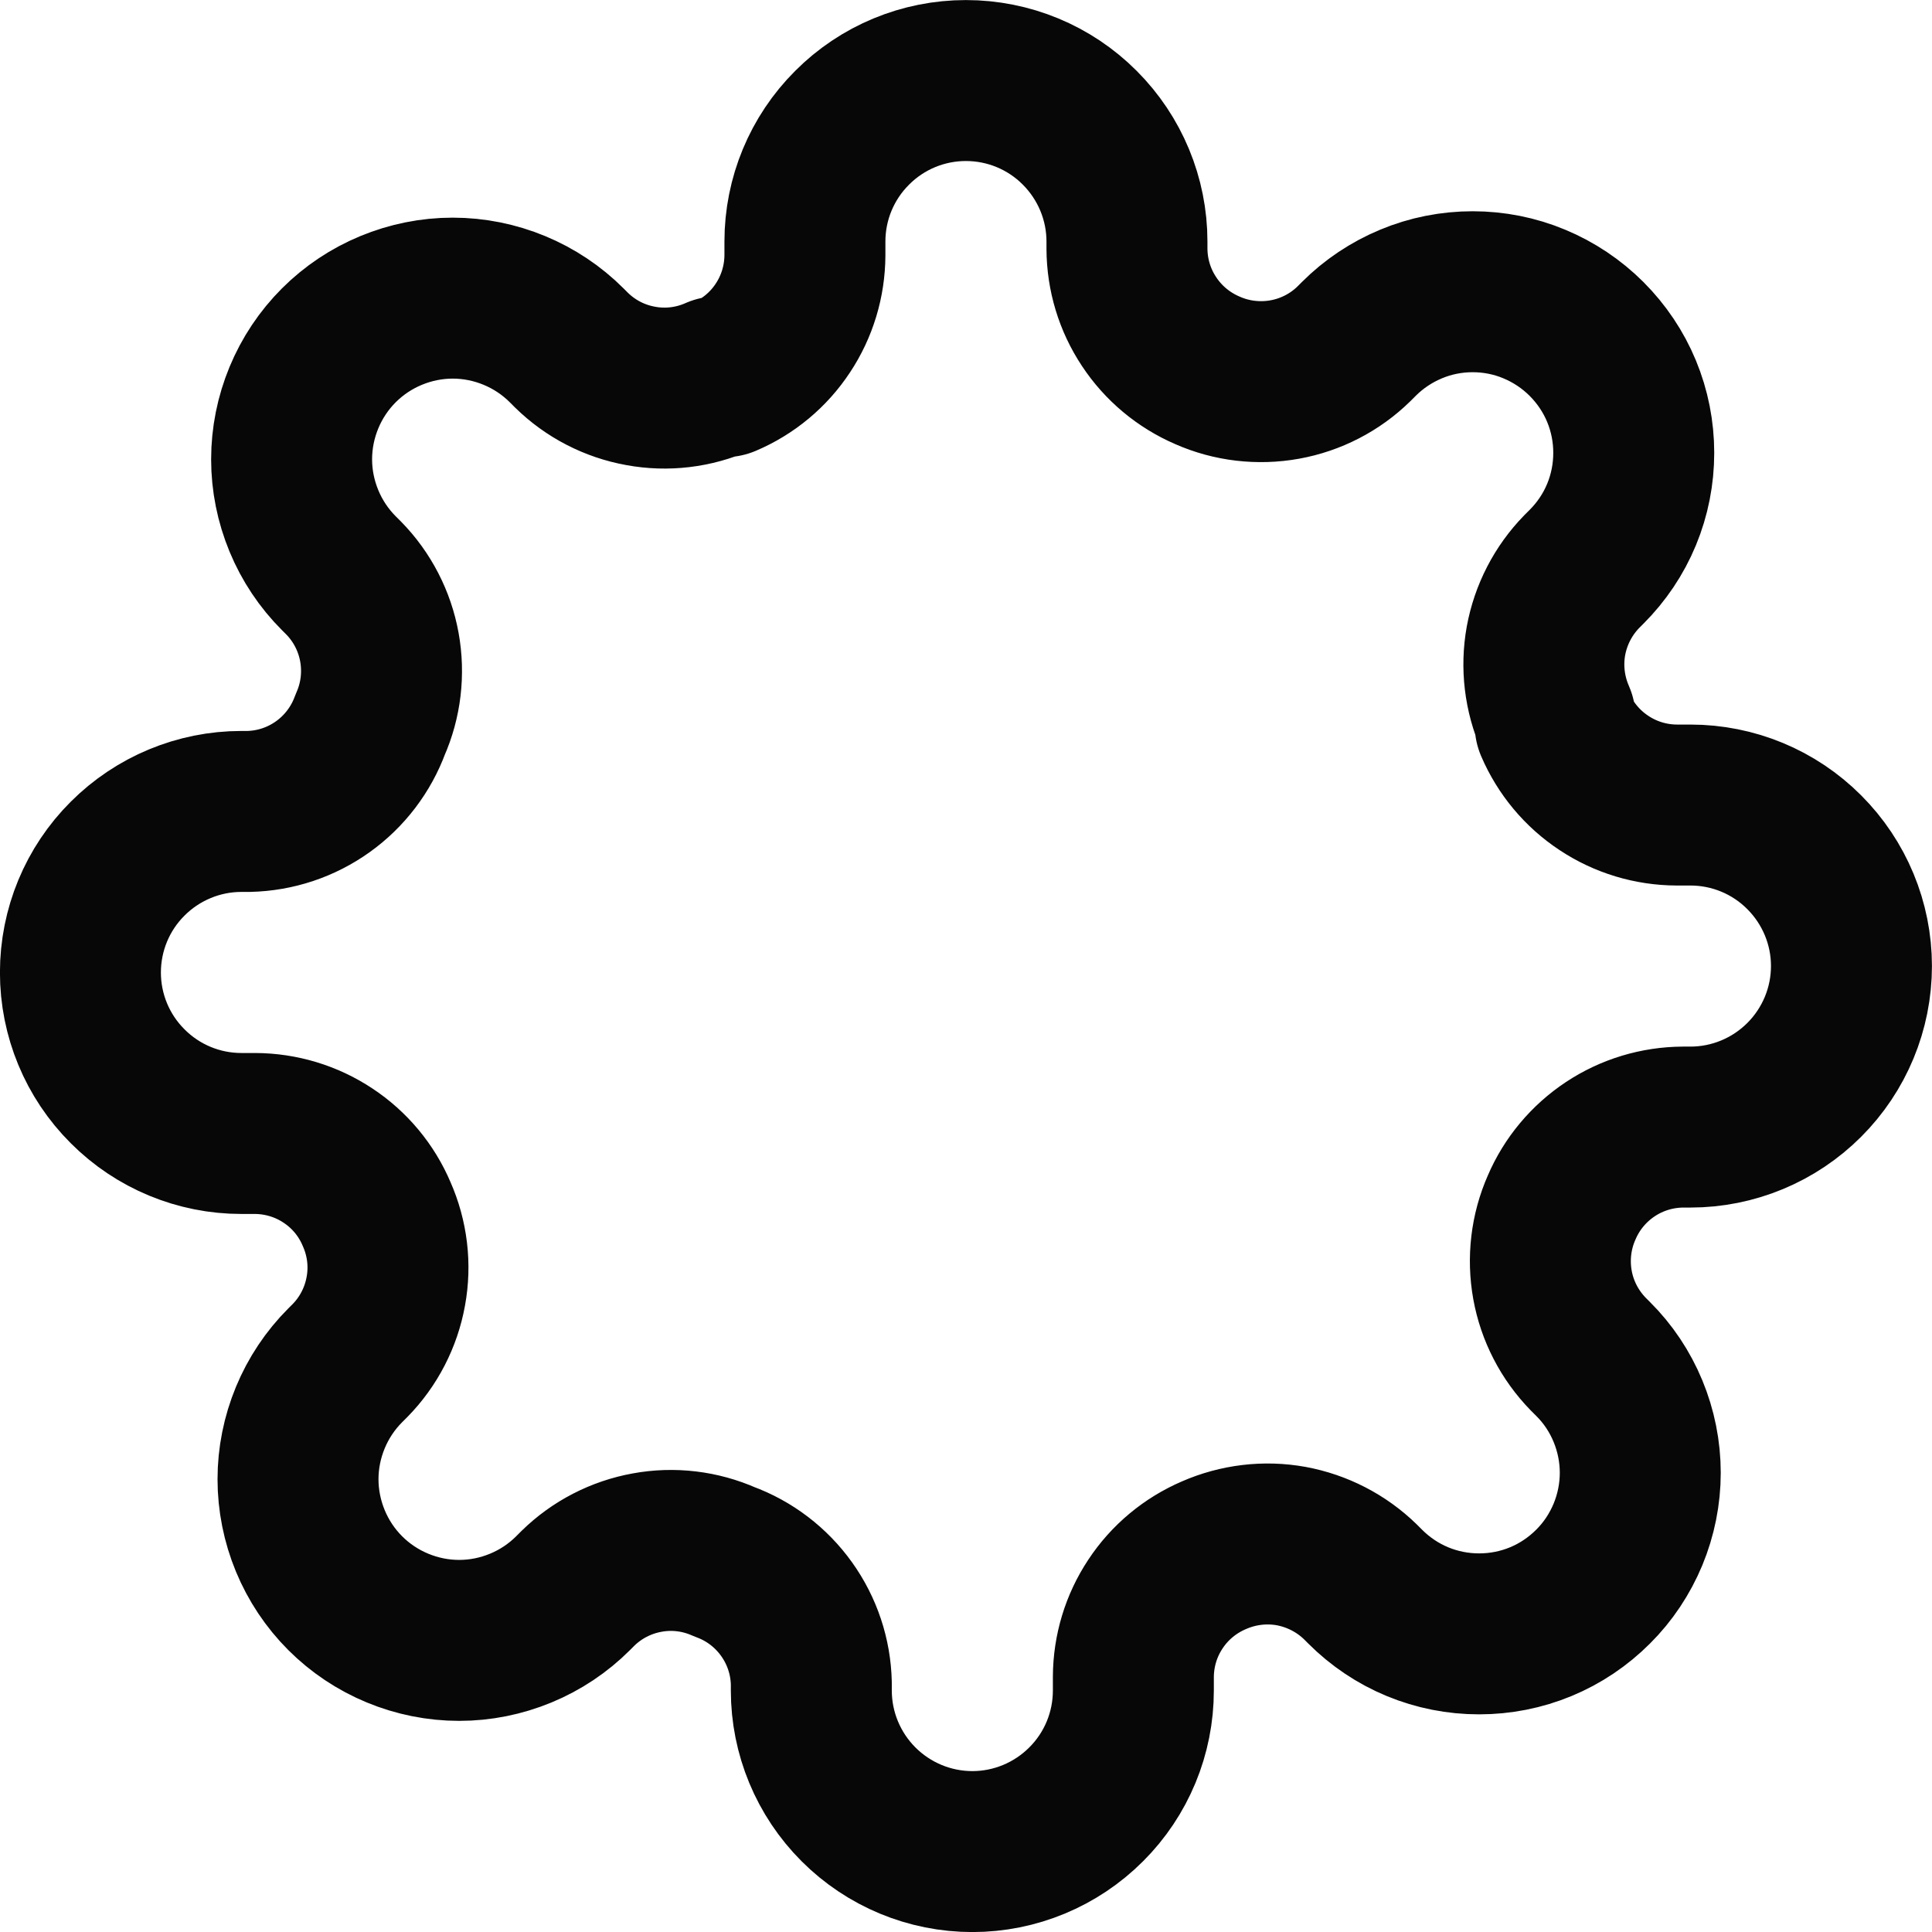
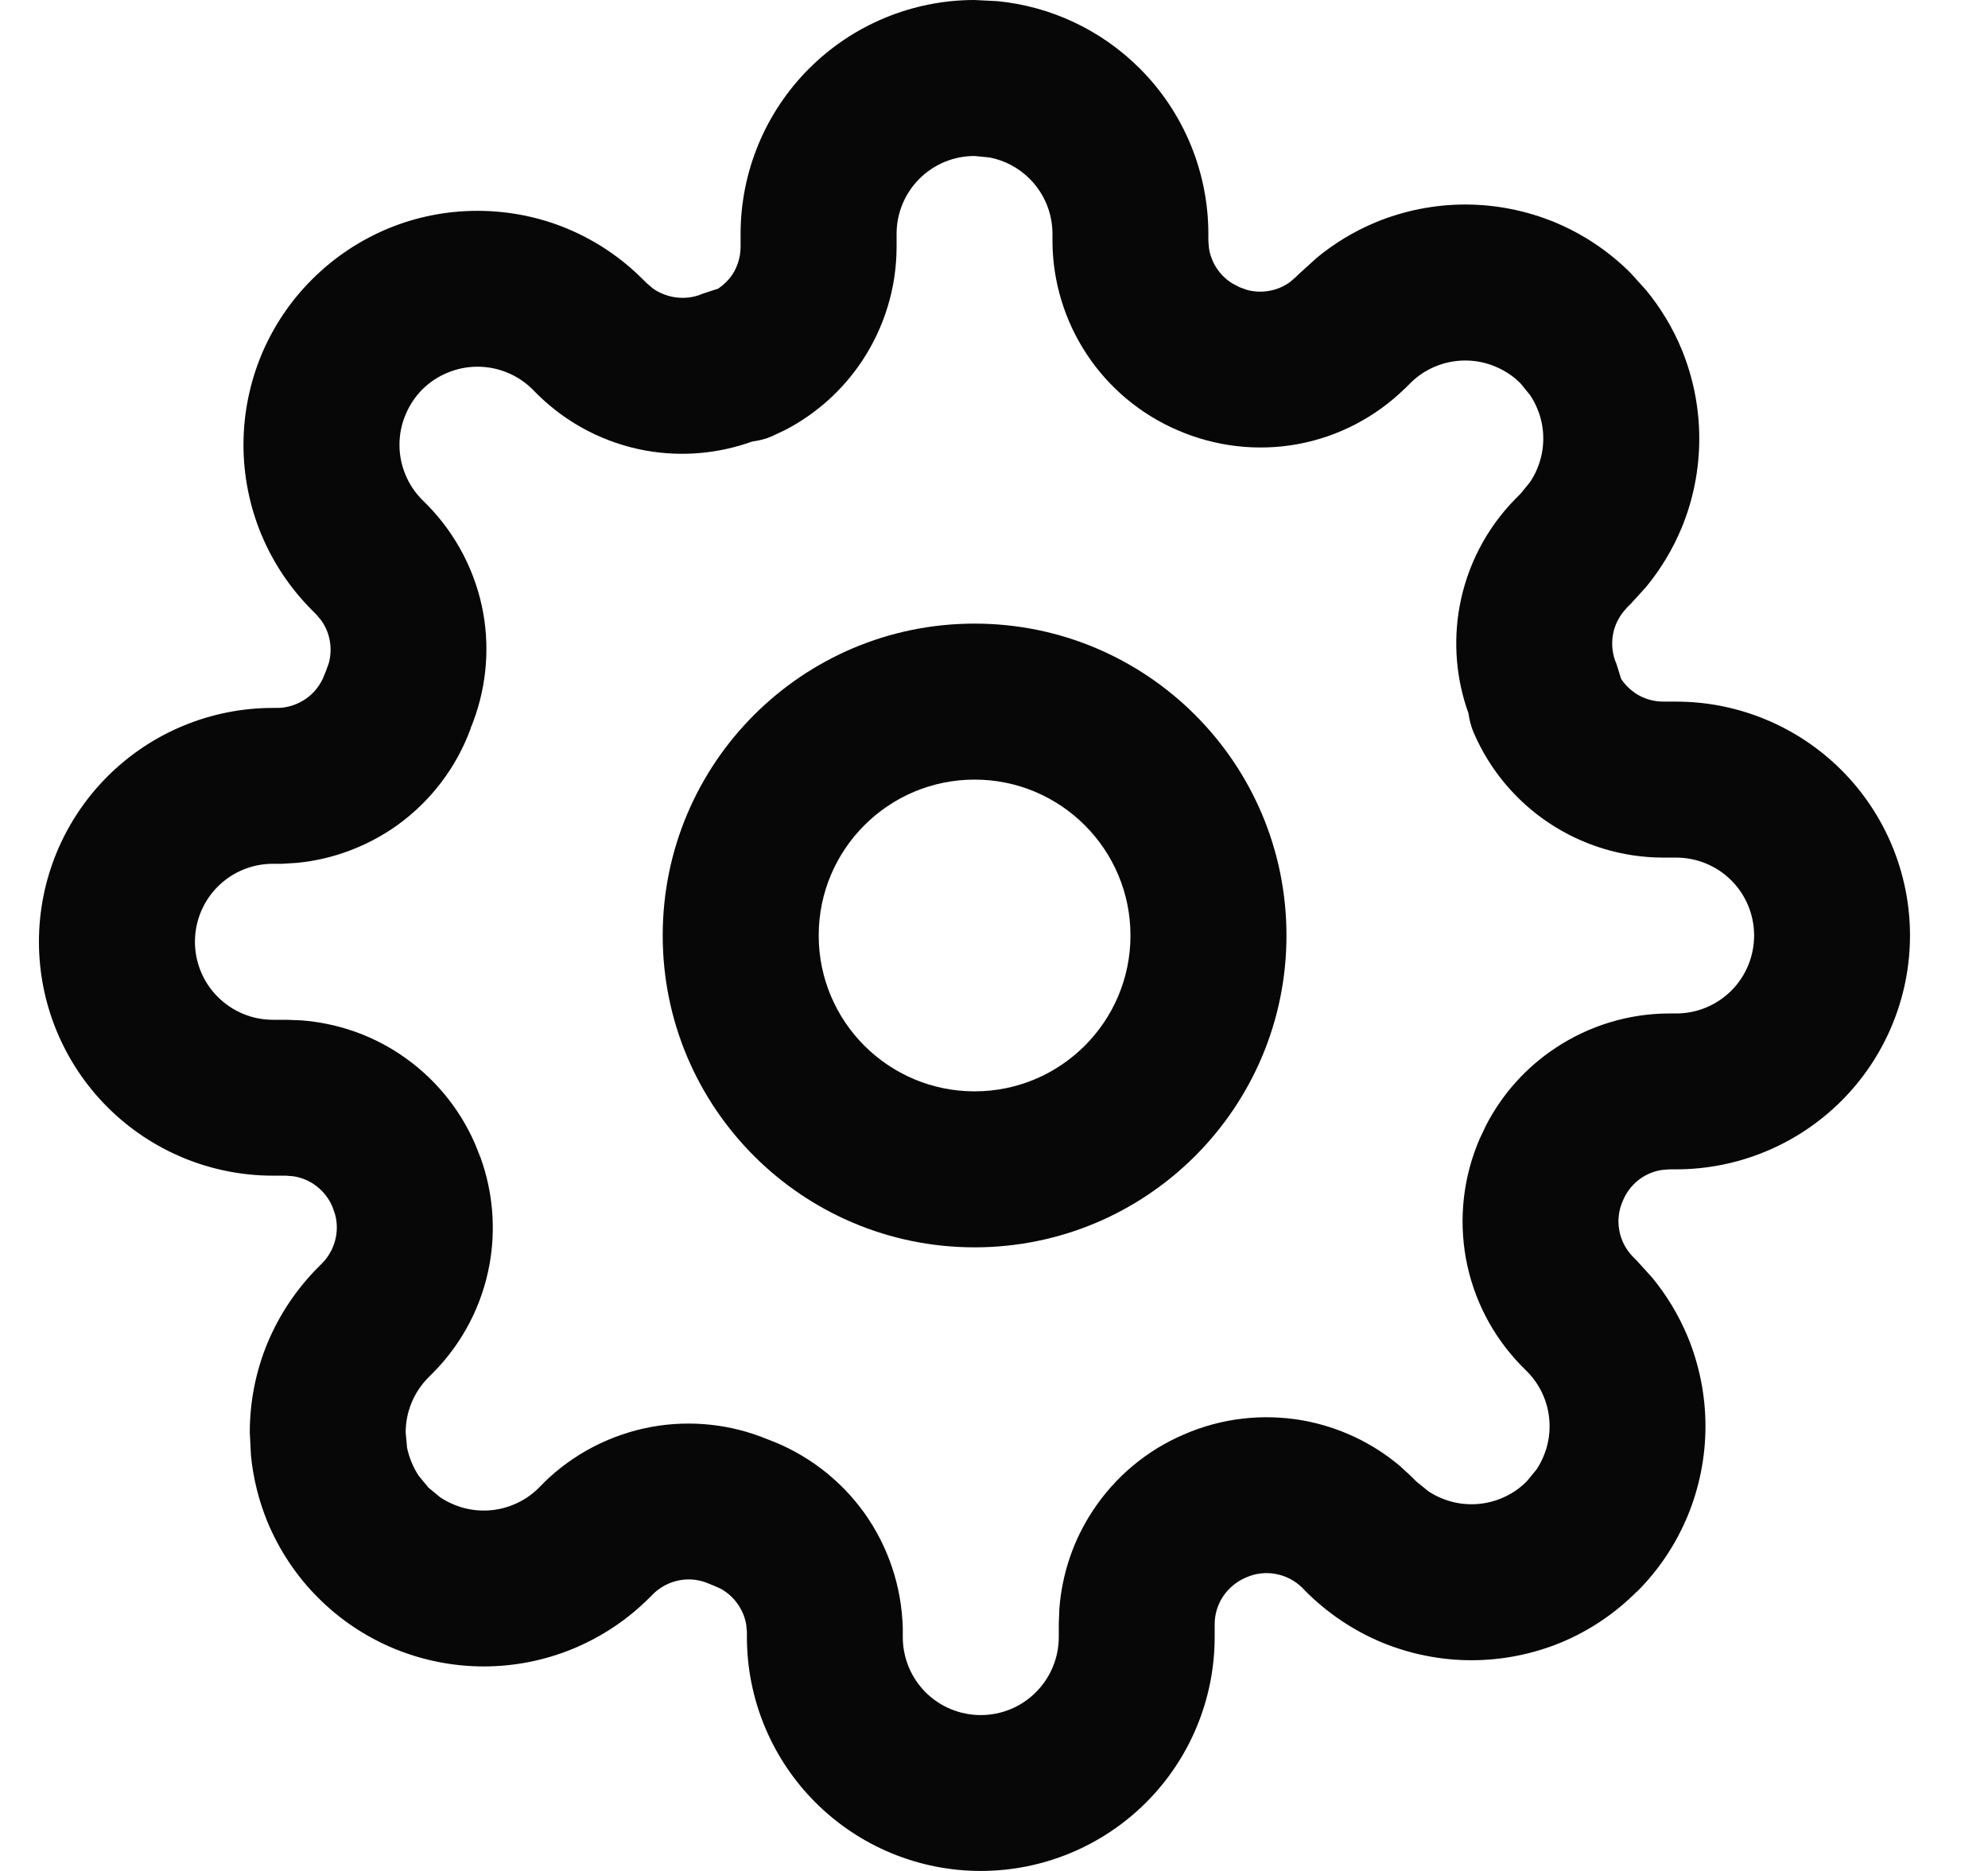
- <svg xmlns="http://www.w3.org/2000/svg" width="16" height="16" viewBox="0 0 16 16" fill="none">
-   <path d="M12.933 10C12.844 10.201 12.818 10.425 12.857 10.641C12.896 10.857 12.999 11.056 13.153 11.214L13.193 11.254C13.317 11.377 13.415 11.524 13.482 11.686C13.549 11.848 13.584 12.022 13.584 12.197C13.584 12.372 13.549 12.546 13.482 12.708C13.415 12.869 13.317 13.017 13.193 13.14C13.069 13.264 12.922 13.363 12.76 13.43C12.598 13.497 12.425 13.531 12.249 13.531C12.074 13.531 11.901 13.497 11.739 13.43C11.577 13.363 11.43 13.264 11.306 13.14L11.266 13.1C11.109 12.947 10.909 12.844 10.693 12.804C10.477 12.765 10.254 12.792 10.053 12.88C9.855 12.965 9.687 13.105 9.569 13.284C9.45 13.463 9.387 13.672 9.386 13.887V14C9.386 14.354 9.246 14.693 8.995 14.943C8.745 15.193 8.406 15.334 8.053 15.334C7.699 15.334 7.36 15.193 7.11 14.943C6.86 14.693 6.719 14.354 6.719 14V13.94C6.714 13.72 6.643 13.506 6.514 13.326C6.386 13.147 6.207 13.01 5.999 12.934C5.798 12.845 5.575 12.818 5.359 12.858C5.143 12.897 4.943 13 4.786 13.154L4.746 13.194C4.622 13.318 4.475 13.416 4.313 13.483C4.151 13.55 3.978 13.585 3.803 13.585C3.627 13.585 3.454 13.55 3.292 13.483C3.13 13.416 2.983 13.318 2.859 13.194C2.735 13.07 2.637 12.923 2.57 12.761C2.503 12.599 2.468 12.425 2.468 12.25C2.468 12.075 2.503 11.902 2.57 11.74C2.637 11.578 2.735 11.431 2.859 11.307L2.899 11.267C3.053 11.11 3.156 10.91 3.195 10.694C3.235 10.478 3.208 10.255 3.119 10.054C3.035 9.856 2.895 9.688 2.716 9.57C2.537 9.451 2.327 9.388 2.113 9.387H1.999C1.646 9.387 1.307 9.247 1.057 8.996C0.806 8.746 0.666 8.407 0.666 8.054C0.666 7.7 0.806 7.361 1.057 7.111C1.307 6.861 1.646 6.72 1.999 6.72H2.059C2.28 6.715 2.494 6.644 2.674 6.515C2.853 6.387 2.99 6.207 3.066 6C3.155 5.799 3.181 5.576 3.142 5.36C3.103 5.144 3 4.944 2.846 4.787L2.806 4.747C2.682 4.623 2.584 4.476 2.517 4.314C2.45 4.152 2.415 3.979 2.415 3.804C2.415 3.628 2.45 3.455 2.517 3.293C2.584 3.131 2.682 2.984 2.806 2.86C2.93 2.736 3.077 2.638 3.239 2.571C3.401 2.504 3.574 2.469 3.749 2.469C3.925 2.469 4.098 2.504 4.26 2.571C4.422 2.638 4.569 2.736 4.693 2.86L4.733 2.9C4.89 3.054 5.089 3.157 5.306 3.196C5.522 3.236 5.745 3.209 5.946 3.12H5.999C6.197 3.036 6.365 2.896 6.483 2.717C6.602 2.538 6.665 2.328 6.666 2.114V2C6.666 1.647 6.806 1.308 7.057 1.058C7.307 0.807 7.646 0.667 7.999 0.667C8.353 0.667 8.692 0.807 8.942 1.058C9.192 1.308 9.333 1.647 9.333 2V2.06C9.334 2.275 9.397 2.484 9.516 2.663C9.634 2.842 9.802 2.982 9.999 3.067C10.2 3.156 10.424 3.182 10.64 3.143C10.856 3.104 11.056 3.001 11.213 2.847L11.253 2.807C11.377 2.683 11.524 2.585 11.685 2.518C11.847 2.45 12.021 2.416 12.196 2.416C12.371 2.416 12.545 2.45 12.707 2.518C12.868 2.585 13.015 2.683 13.139 2.807C13.263 2.931 13.362 3.078 13.429 3.24C13.496 3.402 13.53 3.575 13.53 3.75C13.53 3.926 13.496 4.099 13.429 4.261C13.362 4.423 13.263 4.57 13.139 4.694L13.099 4.734C12.946 4.891 12.843 5.09 12.803 5.307C12.764 5.523 12.791 5.746 12.879 5.947V6C12.964 6.198 13.104 6.366 13.283 6.484C13.462 6.603 13.671 6.666 13.886 6.667H13.999C14.353 6.667 14.692 6.807 14.942 7.058C15.192 7.308 15.333 7.647 15.333 8C15.333 8.354 15.192 8.693 14.942 8.943C14.692 9.193 14.353 9.334 13.999 9.334H13.939C13.725 9.335 13.515 9.398 13.336 9.517C13.158 9.635 13.017 9.803 12.933 10Z" stroke="#070707" stroke-width="1.333" stroke-linecap="round" stroke-linejoin="round" />
+ <svg xmlns="http://www.w3.org/2000/svg" width="17" height="16" viewBox="0 0 17 16" fill="none">
+   <path d="M9.667 8C9.667 7.264 9.07 6.667 8.334 6.667C7.598 6.667 7.001 7.264 7.001 8C7.001 8.736 7.598 9.333 8.334 9.333C9.07 9.333 9.667 8.736 9.667 8ZM11.001 8C11.001 9.473 9.807 10.667 8.334 10.667C6.861 10.667 5.667 9.473 5.667 8C5.667 6.527 6.861 5.333 8.334 5.333C9.807 5.333 11.001 6.527 11.001 8Z" fill="#070707" />
+   <path d="M9 2C9 1.823 8.93 1.654 8.805 1.529C8.711 1.435 8.592 1.372 8.464 1.347L8.333 1.334C8.156 1.334 7.987 1.404 7.862 1.529C7.737 1.654 7.667 1.823 7.667 2V2.116C7.666 2.461 7.563 2.798 7.373 3.085C7.207 3.336 6.979 3.54 6.713 3.678L6.596 3.733C6.543 3.756 6.488 3.768 6.432 3.776C6.14 3.881 5.826 3.908 5.521 3.853C5.173 3.79 4.853 3.624 4.601 3.377L4.555 3.331C4.493 3.269 4.42 3.22 4.339 3.187C4.258 3.153 4.171 3.136 4.083 3.136C3.996 3.136 3.909 3.153 3.828 3.187C3.747 3.22 3.673 3.269 3.611 3.331C3.549 3.393 3.5 3.468 3.467 3.549C3.433 3.63 3.416 3.716 3.416 3.804C3.416 3.891 3.433 3.978 3.467 4.059C3.5 4.14 3.549 4.213 3.611 4.275L3.656 4.32C3.903 4.573 4.069 4.894 4.132 5.241C4.192 5.575 4.153 5.917 4.024 6.229L4.025 6.23C3.903 6.563 3.684 6.851 3.396 7.058C3.143 7.238 2.848 7.349 2.541 7.379L2.409 7.387H2.333C2.156 7.387 1.987 7.457 1.862 7.582C1.737 7.707 1.667 7.877 1.667 8.054C1.667 8.23 1.737 8.4 1.862 8.525C1.987 8.65 2.156 8.721 2.333 8.721H2.449L2.578 8.726C2.877 8.749 3.167 8.847 3.418 9.014C3.703 9.203 3.927 9.47 4.063 9.784L4.112 9.907C4.215 10.197 4.241 10.51 4.186 10.813C4.123 11.161 3.957 11.481 3.71 11.733L3.665 11.778C3.603 11.84 3.553 11.914 3.52 11.995C3.486 12.076 3.469 12.163 3.469 12.25L3.481 12.381C3.49 12.424 3.503 12.466 3.52 12.506C3.536 12.546 3.557 12.585 3.581 12.621L3.664 12.722L3.665 12.723L3.766 12.806C3.802 12.83 3.841 12.85 3.882 12.867C3.963 12.901 4.049 12.918 4.137 12.918C4.224 12.918 4.311 12.901 4.392 12.867C4.473 12.834 4.546 12.785 4.608 12.723L4.648 12.683L4.653 12.677C4.906 12.43 5.227 12.265 5.574 12.202C5.907 12.142 6.25 12.179 6.562 12.308C6.895 12.43 7.184 12.65 7.391 12.938C7.597 13.227 7.711 13.57 7.72 13.925V14C7.72 14.177 7.79 14.347 7.915 14.472C8.04 14.597 8.21 14.667 8.387 14.667C8.564 14.667 8.733 14.597 8.858 14.472C8.983 14.347 9.054 14.177 9.054 14V13.885L9.059 13.756C9.082 13.457 9.18 13.167 9.347 12.916C9.536 12.63 9.805 12.404 10.12 12.269C10.442 12.127 10.8 12.086 11.146 12.148C11.45 12.204 11.734 12.337 11.969 12.535L12.066 12.624L12.111 12.669L12.213 12.752C12.249 12.776 12.288 12.797 12.328 12.813C12.409 12.847 12.495 12.864 12.583 12.864C12.671 12.864 12.758 12.847 12.839 12.813C12.92 12.78 12.993 12.731 13.055 12.669L13.139 12.567C13.163 12.531 13.184 12.492 13.2 12.452C13.234 12.371 13.251 12.285 13.251 12.197C13.251 12.11 13.234 12.022 13.2 11.941C13.167 11.861 13.117 11.787 13.056 11.726L13.01 11.68C12.763 11.427 12.598 11.107 12.535 10.76C12.473 10.415 12.514 10.059 12.654 9.737L12.709 9.621C12.847 9.355 13.051 9.127 13.303 8.961C13.59 8.771 13.926 8.668 14.271 8.667H14.333C14.51 8.667 14.68 8.597 14.805 8.472C14.93 8.347 15 8.177 15 8C15 7.823 14.93 7.654 14.805 7.529C14.68 7.404 14.51 7.334 14.333 7.334H14.218C13.873 7.333 13.536 7.23 13.249 7.04C12.962 6.85 12.736 6.579 12.601 6.263C12.578 6.21 12.565 6.155 12.557 6.099C12.452 5.808 12.426 5.493 12.481 5.188C12.544 4.84 12.71 4.52 12.957 4.268L13.002 4.223L13.085 4.121C13.109 4.085 13.13 4.046 13.146 4.006C13.18 3.925 13.197 3.838 13.197 3.75C13.197 3.663 13.18 3.576 13.146 3.495C13.13 3.455 13.109 3.416 13.085 3.38L13.002 3.278C12.94 3.216 12.866 3.167 12.785 3.134C12.704 3.1 12.618 3.083 12.53 3.083C12.443 3.083 12.355 3.1 12.274 3.134C12.194 3.167 12.12 3.216 12.059 3.278L12.019 3.318L12.013 3.323C11.76 3.57 11.44 3.736 11.093 3.799C10.748 3.861 10.392 3.819 10.07 3.679C9.754 3.543 9.484 3.318 9.294 3.031C9.104 2.744 9.001 2.407 9 2.062V2ZM10.333 2.058L10.338 2.12C10.347 2.182 10.37 2.242 10.405 2.295C10.44 2.348 10.486 2.392 10.54 2.425L10.596 2.454L10.602 2.457L10.663 2.479C10.725 2.496 10.791 2.499 10.854 2.487C10.918 2.476 10.979 2.45 11.031 2.412L11.08 2.37L11.115 2.336L11.261 2.204C11.412 2.079 11.582 1.977 11.764 1.901C12.007 1.801 12.267 1.749 12.53 1.749C12.793 1.749 13.053 1.801 13.296 1.901C13.538 2.002 13.759 2.149 13.944 2.335L14.076 2.481C14.201 2.633 14.303 2.802 14.379 2.984C14.479 3.227 14.531 3.487 14.531 3.75C14.531 4.013 14.48 4.274 14.379 4.517C14.303 4.699 14.201 4.868 14.076 5.02L13.944 5.165L13.909 5.199L13.91 5.2C13.85 5.262 13.808 5.341 13.793 5.426C13.778 5.511 13.788 5.599 13.823 5.678L13.863 5.806C13.895 5.854 13.937 5.896 13.985 5.929C14.056 5.975 14.138 6 14.223 6H14.333C14.863 6 15.372 6.211 15.747 6.586C16.122 6.961 16.333 7.47 16.333 8C16.333 8.53 16.122 9.039 15.747 9.414C15.372 9.789 14.863 10 14.333 10H14.276L14.213 10.005C14.151 10.014 14.091 10.037 14.038 10.072C13.968 10.119 13.913 10.185 13.88 10.263L13.877 10.27C13.842 10.349 13.831 10.436 13.847 10.521C13.862 10.607 13.903 10.685 13.963 10.747L13.998 10.782L14.13 10.928C14.254 11.079 14.356 11.249 14.432 11.431C14.532 11.674 14.584 11.934 14.584 12.197C14.584 12.46 14.532 12.72 14.432 12.963C14.331 13.206 14.184 13.427 13.998 13.612L13.997 13.611C13.812 13.797 13.592 13.945 13.35 14.046C13.107 14.146 12.846 14.198 12.583 14.198C12.32 14.198 12.06 14.146 11.817 14.046C11.575 13.945 11.354 13.797 11.168 13.611L11.134 13.576C11.072 13.516 10.993 13.475 10.908 13.46C10.823 13.444 10.735 13.455 10.656 13.49L10.649 13.493C10.572 13.527 10.506 13.582 10.459 13.652C10.412 13.723 10.387 13.805 10.387 13.89V14C10.387 14.53 10.176 15.039 9.801 15.414C9.426 15.789 8.917 16 8.387 16C7.856 16 7.348 15.789 6.973 15.414C6.598 15.039 6.387 14.53 6.387 14V13.956L6.381 13.892C6.37 13.828 6.344 13.767 6.306 13.714C6.268 13.661 6.219 13.617 6.162 13.586L6.104 13.56C6.09 13.555 6.077 13.55 6.064 13.544C5.985 13.509 5.897 13.498 5.812 13.514C5.729 13.529 5.653 13.568 5.592 13.625L5.552 13.665C5.366 13.851 5.145 13.998 4.902 14.099C4.66 14.199 4.4 14.251 4.137 14.251C3.874 14.251 3.614 14.199 3.371 14.099C3.128 13.998 2.907 13.851 2.722 13.665C2.536 13.48 2.389 13.259 2.288 13.017C2.213 12.834 2.165 12.642 2.146 12.446L2.136 12.25C2.136 11.987 2.187 11.727 2.288 11.484C2.389 11.242 2.537 11.021 2.723 10.835L2.757 10.801C2.817 10.739 2.858 10.66 2.873 10.575C2.885 10.511 2.882 10.446 2.865 10.384L2.844 10.323L2.841 10.316C2.808 10.239 2.752 10.173 2.682 10.126C2.629 10.091 2.569 10.068 2.507 10.059L2.444 10.054H2.333C1.803 10.054 1.294 9.843 0.919 9.468C0.544 9.093 0.333 8.584 0.333 8.054C0.333 7.523 0.544 7.015 0.919 6.64C1.294 6.265 1.803 6.054 2.333 6.054H2.378C2.465 6.052 2.549 6.023 2.62 5.973C2.691 5.922 2.744 5.852 2.774 5.771L2.79 5.731L2.812 5.67C2.828 5.608 2.832 5.542 2.82 5.479C2.809 5.415 2.783 5.355 2.745 5.303L2.703 5.253L2.669 5.219C2.483 5.033 2.335 4.812 2.234 4.569C2.134 4.327 2.082 4.066 2.082 3.804C2.082 3.541 2.134 3.281 2.234 3.038C2.335 2.795 2.483 2.574 2.669 2.389C2.855 2.203 3.075 2.056 3.317 1.955C3.56 1.854 3.82 1.803 4.083 1.803C4.346 1.803 4.607 1.854 4.85 1.955C5.092 2.056 5.312 2.203 5.497 2.389L5.533 2.424L5.582 2.466C5.634 2.503 5.695 2.528 5.759 2.54C5.844 2.555 5.932 2.546 6.011 2.511L6.142 2.468C6.189 2.436 6.23 2.396 6.262 2.349C6.308 2.279 6.332 2.197 6.333 2.113V2C6.333 1.47 6.544 0.961 6.919 0.586C7.294 0.211 7.803 8.62334e-05 8.333 0L8.531 0.01C8.989 0.055 9.419 0.258 9.747 0.586C10.122 0.961 10.333 1.47 10.333 2V2.058Z" fill="#070707" />
</svg>
